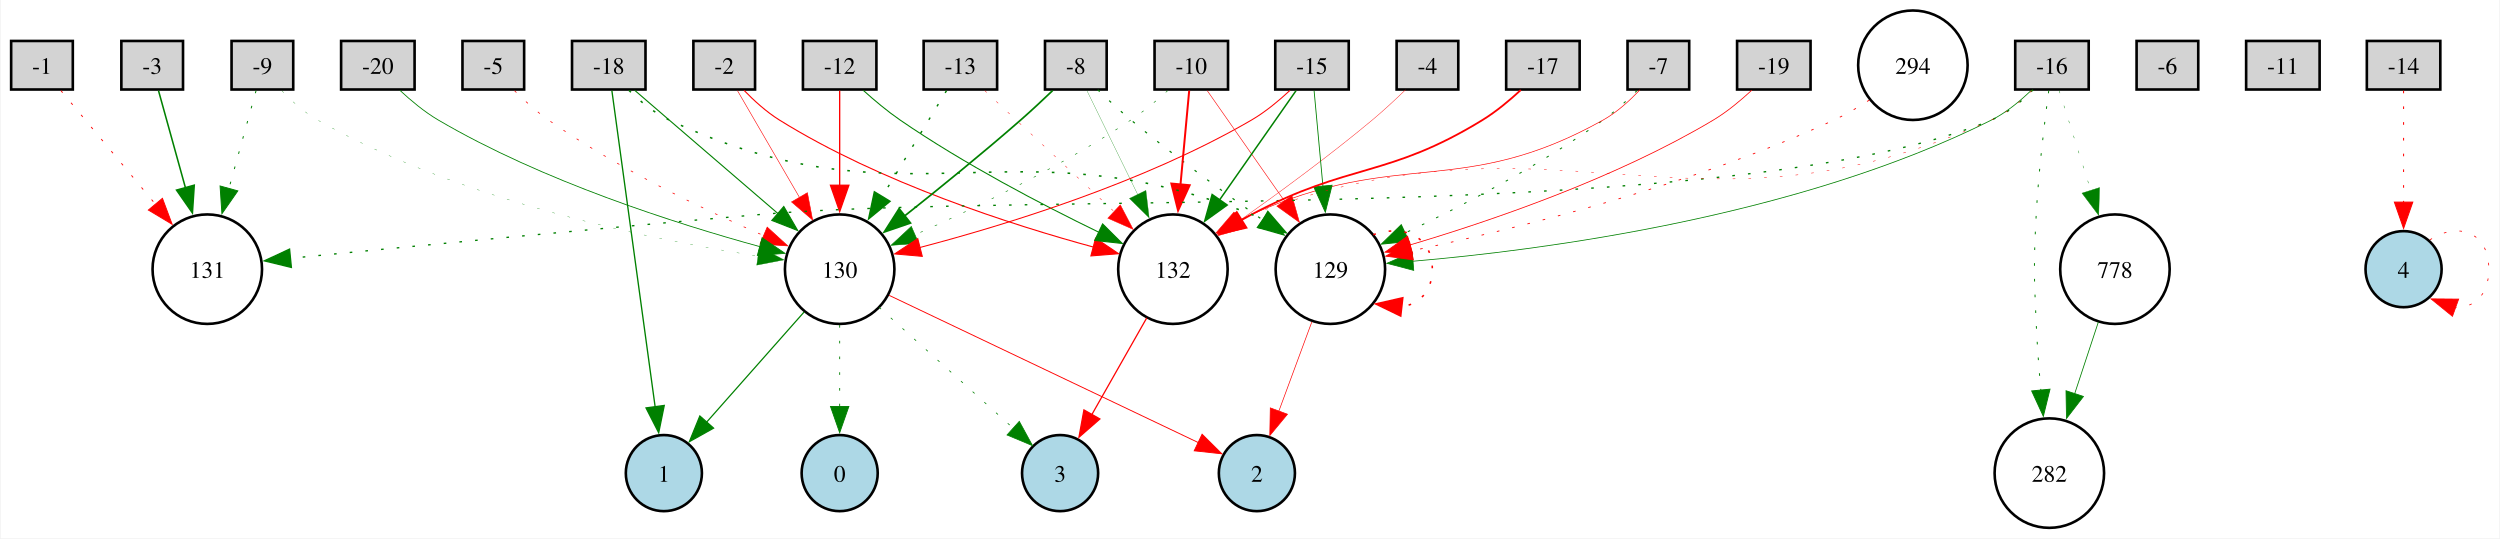
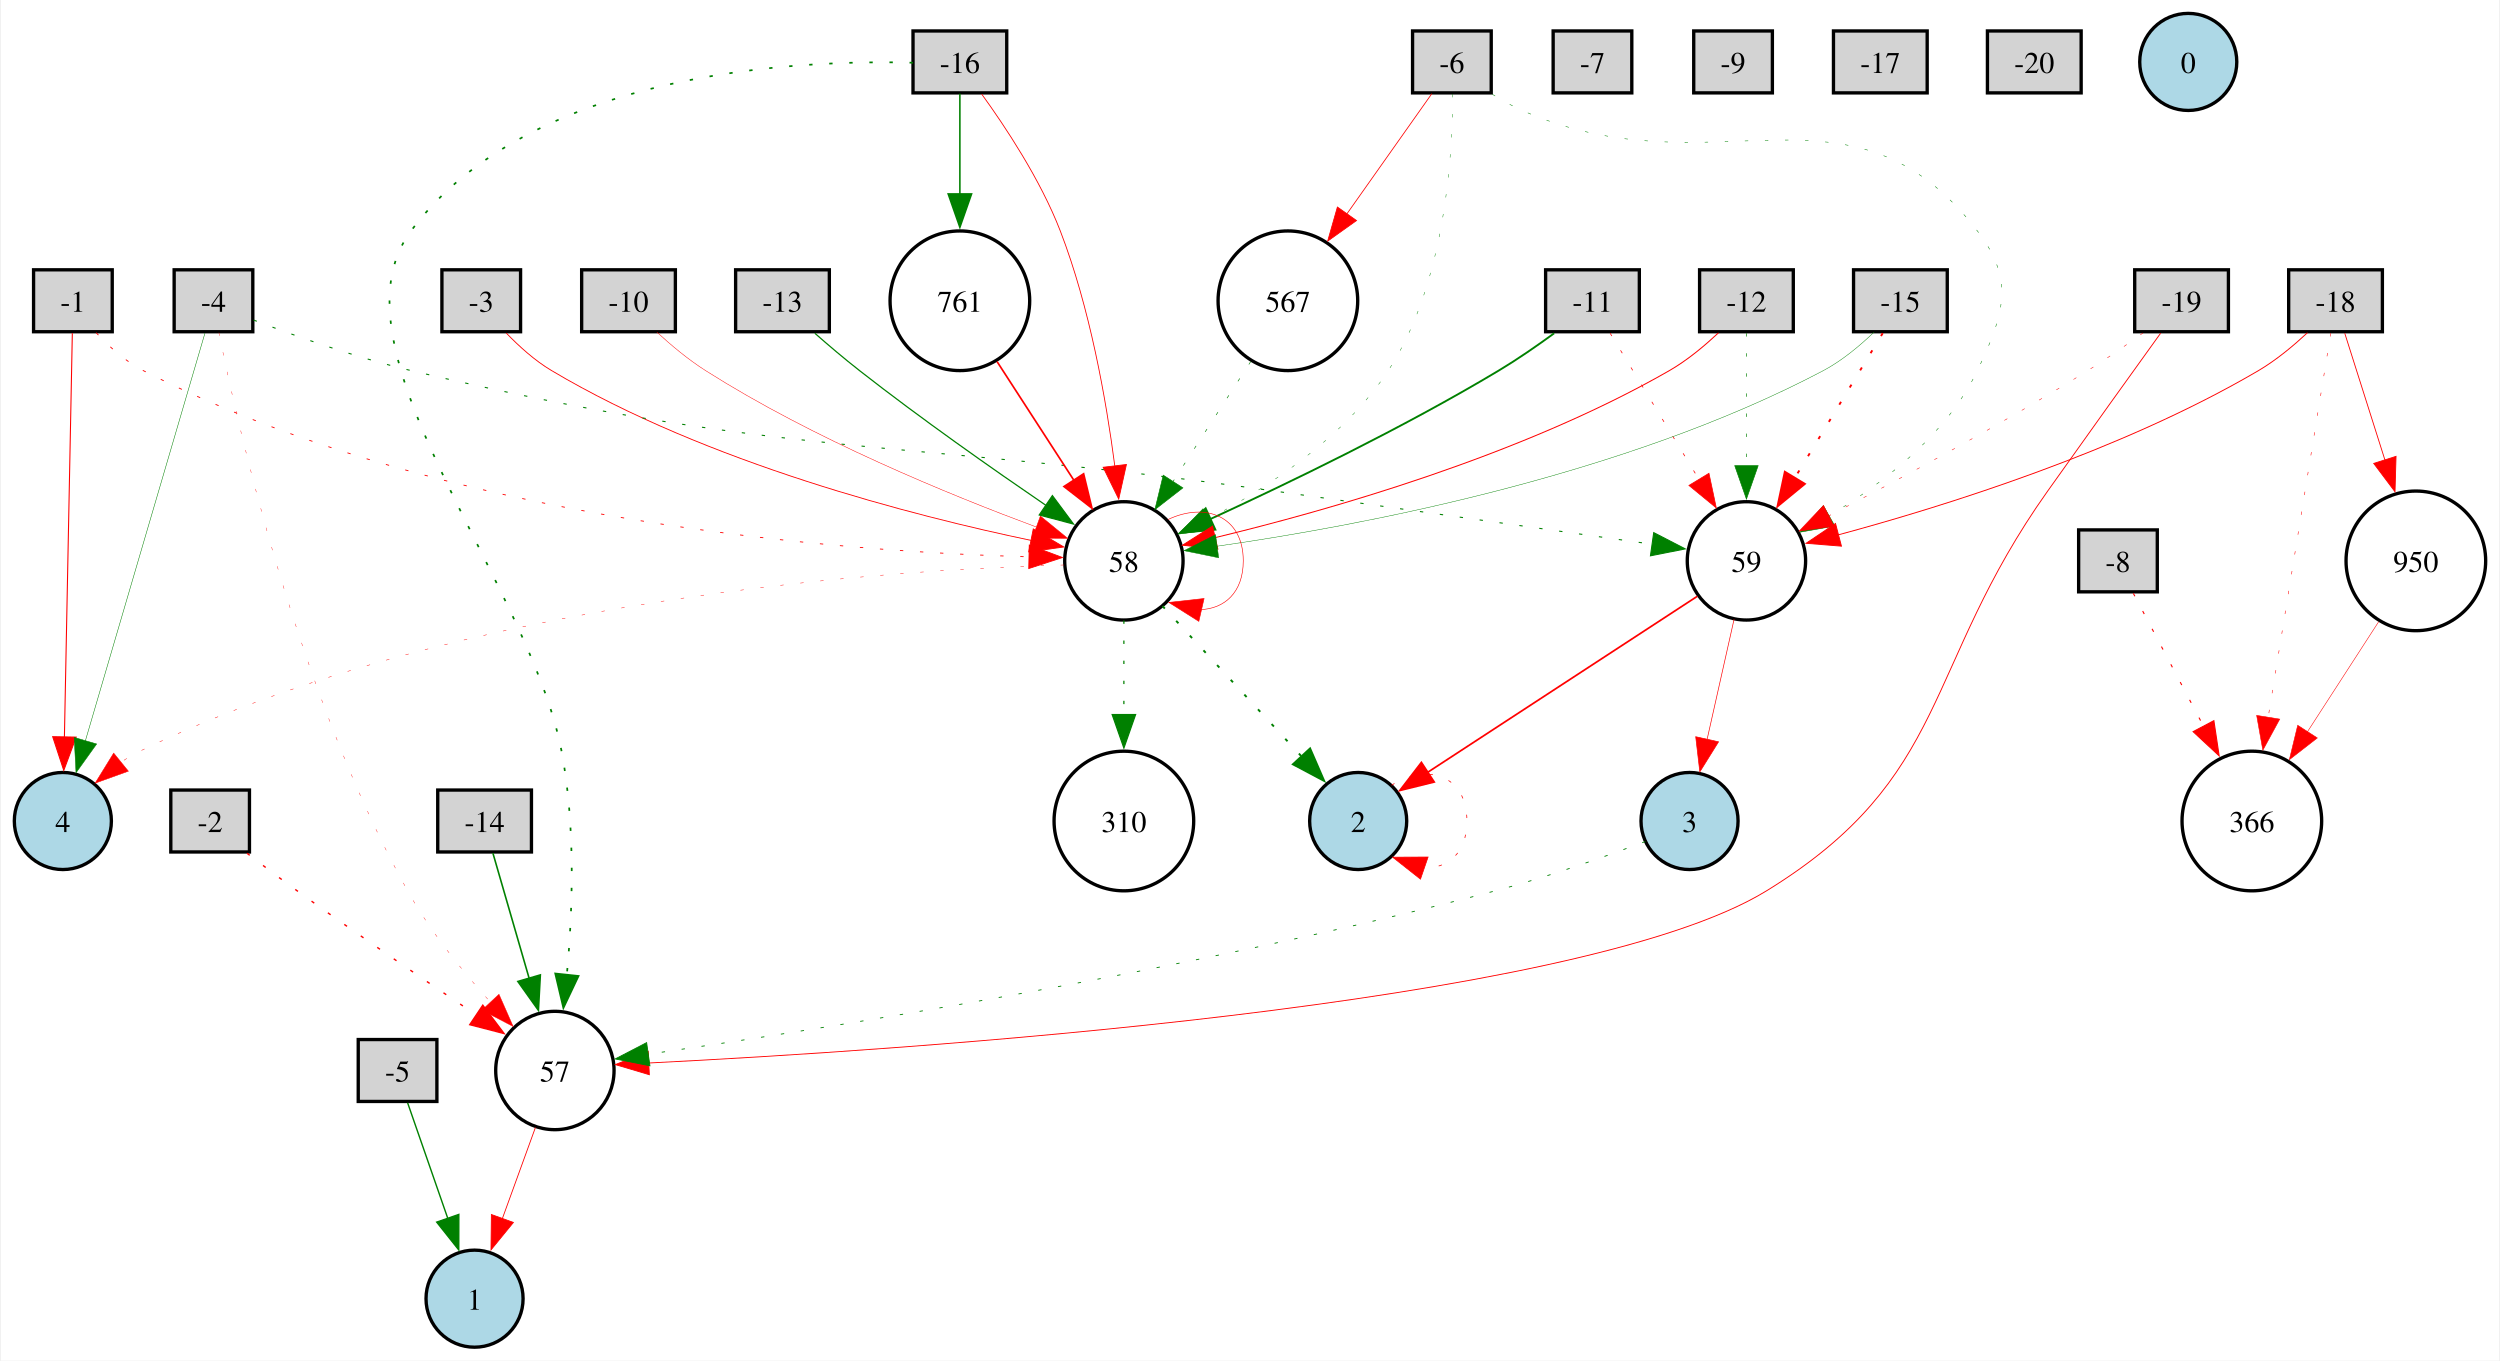
- <svg xmlns="http://www.w3.org/2000/svg" width="952pt" height="205pt" viewBox="0.00 0.00 952.25 205.16">
-   <g id="graph0" class="graph" transform="scale(1 1) rotate(0) translate(4 201.16)">
-     <polygon fill="white" stroke="none" points="-4,4 -4,-201.16 948.25,-201.16 948.25,4 -4,4" />
+ <svg xmlns="http://www.w3.org/2000/svg" width="746pt" height="406pt" viewBox="0.00 0.00 746.36 406.50">
+   <g id="graph0" class="graph" transform="scale(1 1) rotate(0) translate(4 402.5)">
+     <polygon fill="white" stroke="none" points="-4,4 -4,-402.5 742.36,-402.5 742.36,4 -4,4" />
    <g id="node1" class="node">
-       <polygon fill="lightgray" stroke="black" points="23.5,-185.55 0,-185.55 0,-167.05 23.5,-167.05 23.5,-185.55" />
-       <text text-anchor="middle" x="11.75" y="-173" font-family="Times,serif" font-size="9.00">-1</text>
+       <polygon fill="lightgray" stroke="black" points="29.25,-321.89 5.75,-321.89 5.75,-303.39 29.25,-303.39 29.25,-321.89" />
+       <text text-anchor="middle" x="17.5" y="-309.34" font-family="Times,serif" font-size="9.00">-1</text>
+     </g>
+     <g id="node25" class="node">
+       <ellipse fill="lightblue" stroke="black" cx="14.5" cy="-157.21" rx="14.5" ry="14.5" />
+       <text text-anchor="middle" x="14.5" y="-153.91" font-family="Times,serif" font-size="9.00">4</text>
+     </g>
+     <g id="edge29" class="edge">
+       <path fill="none" stroke="red" stroke-width="0.32" d="M17.33,-302.96C16.88,-279.96 15.64,-216.89 14.96,-182.08" />
+       <polygon fill="red" stroke="red" stroke-width="0.32" points="18.47,-182.27 14.77,-172.34 11.47,-182.4 18.47,-182.27" />
+     </g>
+     <g id="node32" class="node">
+       <ellipse fill="white" stroke="black" cx="331.5" cy="-234.93" rx="17.68" ry="17.68" />
+       <text text-anchor="middle" x="331.5" y="-231.63" font-family="Times,serif" font-size="9.00">58</text>
+     </g>
+     <g id="edge2" class="edge">
+       <path fill="none" stroke="red" stroke-width="0.26" stroke-dasharray="1,5" d="M24.44,-303.11C28.19,-299.06 33.14,-294.53 38.5,-291.79 127.56,-246.22 249.06,-237.61 303.32,-236.13" />
+       <polygon fill="red" stroke="red" stroke-width="0.26" points="303.23,-239.64 313.15,-235.93 303.08,-232.64 303.23,-239.64" />
+     </g>
+     <g id="node2" class="node">
+       <polygon fill="lightgray" stroke="black" points="70.25,-166.46 46.75,-166.46 46.75,-147.96 70.25,-147.96 70.25,-166.46" />
+       <text text-anchor="middle" x="58.5" y="-153.91" font-family="Times,serif" font-size="9.00">-2</text>
+     </g>
+     <g id="node31" class="node">
+       <ellipse fill="white" stroke="black" cx="161.5" cy="-82.67" rx="17.68" ry="17.68" />
+       <text text-anchor="middle" x="161.5" y="-79.37" font-family="Times,serif" font-size="9.00">57</text>
+     </g>
+     <g id="edge6" class="edge">
+       <path fill="none" stroke="red" stroke-width="0.42" stroke-dasharray="1,5" d="M69.53,-147.57C74.12,-144.04 79.52,-139.94 84.5,-136.35 102.21,-123.53 122.65,-109.59 138.02,-99.26" />
+       <polygon fill="red" stroke="red" stroke-width="0.42" points="139.96,-102.18 146.33,-93.71 136.07,-96.36 139.96,-102.18" />
+     </g>
+     <g id="node3" class="node">
+       <polygon fill="lightgray" stroke="black" points="151.25,-321.89 127.75,-321.89 127.75,-303.39 151.25,-303.39 151.25,-321.89" />
+       <text text-anchor="middle" x="139.5" y="-309.34" font-family="Times,serif" font-size="9.00">-3</text>
+     </g>
+     <g id="edge22" class="edge">
+       <path fill="none" stroke="red" stroke-width="0.26" d="M146.98,-302.99C150.71,-299.12 155.49,-294.76 160.5,-291.79 206.96,-264.15 268.77,-248.35 303.93,-241.01" />
+       <polygon fill="red" stroke="red" stroke-width="0.26" points="304.43,-244.48 313.55,-239.08 303.06,-237.62 304.43,-244.48" />
+     </g>
+     <g id="node4" class="node">
+       <polygon fill="lightgray" stroke="black" points="71.25,-321.89 47.75,-321.89 47.75,-303.39 71.25,-303.39 71.25,-321.89" />
+       <text text-anchor="middle" x="59.5" y="-309.34" font-family="Times,serif" font-size="9.00">-4</text>
+     </g>
+     <g id="edge30" class="edge">
+       <path fill="none" stroke="green" stroke-width="0.15" d="M56.95,-302.96C50.14,-279.74 31.36,-215.71 21.21,-181.11" />
+       <polygon fill="green" stroke="green" stroke-width="0.15" points="24.6,-180.22 18.43,-171.61 17.88,-182.19 24.6,-180.22" />
+     </g>
+     <g id="edge19" class="edge">
+       <path fill="none" stroke="red" stroke-width="0.11" stroke-dasharray="1,5" d="M61.12,-303.15C66.36,-276.98 84.46,-195.73 117.5,-136.35 124.19,-124.31 133.82,-112.4 142.36,-102.96" />
+       <polygon fill="red" stroke="red" stroke-width="0.11" points="144.8,-105.47 149.07,-95.78 139.68,-100.69 144.8,-105.47" />
+     </g>
+     <g id="node33" class="node">
+       <ellipse fill="white" stroke="black" cx="517.5" cy="-234.93" rx="17.68" ry="17.68" />
+       <text text-anchor="middle" x="517.5" y="-231.63" font-family="Times,serif" font-size="9.00">59</text>
+     </g>
+     <g id="edge16" class="edge">
+       <path fill="none" stroke="green" stroke-width="0.32" stroke-dasharray="1,5" d="M71.51,-306.87C83.3,-302.35 101.88,-295.71 118.5,-291.79 231.18,-265.2 261.84,-271.86 376.5,-255.79 415.79,-250.28 461.23,-243.87 489.67,-239.86" />
+       <polygon fill="green" stroke="green" stroke-width="0.32" points="489.8,-243.37 499.21,-238.51 488.82,-236.44 489.8,-243.37" />
+     </g>
+     <g id="node5" class="node">
+       <polygon fill="lightgray" stroke="black" points="126.25,-91.92 102.75,-91.92 102.75,-73.42 126.25,-73.42 126.25,-91.92" />
+       <text text-anchor="middle" x="114.5" y="-79.37" font-family="Times,serif" font-size="9.00">-5</text>
+     </g>
+     <g id="node22" class="node">
+       <ellipse fill="lightblue" stroke="black" cx="137.5" cy="-14.5" rx="14.5" ry="14.5" />
+       <text text-anchor="middle" x="137.5" y="-11.2" font-family="Times,serif" font-size="9.00">1</text>
+     </g>
+     <g id="edge32" class="edge">
+       <path fill="none" stroke="green" stroke-width="0.42" d="M117.5,-73.02C120.55,-64.24 125.41,-50.27 129.57,-38.3" />
+       <polygon fill="green" stroke="green" stroke-width="0.42" points="132.8,-39.67 132.78,-29.07 126.19,-37.37 132.8,-39.67" />
+     </g>
+     <g id="node6" class="node">
+       <polygon fill="lightgray" stroke="black" points="441.25,-393.25 417.75,-393.25 417.75,-374.75 441.25,-374.75 441.25,-393.25" />
+       <text text-anchor="middle" x="429.5" y="-380.7" font-family="Times,serif" font-size="9.00">-6</text>
+     </g>
+     <g id="node29" class="node">
+       <ellipse fill="white" stroke="black" cx="380.5" cy="-312.64" rx="20.86" ry="20.86" />
+       <text text-anchor="middle" x="380.5" y="-309.34" font-family="Times,serif" font-size="9.00">567</text>
+     </g>
+     <g id="edge35" class="edge">
+       <path fill="none" stroke="red" stroke-width="0.24" d="M423.49,-374.5C417.18,-365.56 406.95,-351.09 398.05,-338.49" />
+       <polygon fill="red" stroke="red" stroke-width="0.24" points="401.01,-336.61 392.38,-330.46 395.29,-340.65 401.01,-336.61" />
+     </g>
+     <g id="edge21" class="edge">
+       <path fill="none" stroke="green" stroke-width="0.13" stroke-dasharray="1,5" d="M429.72,-374.42C429.76,-357.28 427.79,-318.16 410.5,-291.79 397.32,-271.69 374.2,-256.61 356.36,-247.21" />
+       <polygon fill="green" stroke="green" stroke-width="0.13" points="358.28,-244.26 347.77,-242.91 355.14,-250.52 358.28,-244.26" />
+     </g>
+     <g id="edge23" class="edge">
+       <path fill="none" stroke="green" stroke-width="0.15" stroke-dasharray="1,5" d="M441.57,-374.34C444.41,-372.56 447.48,-370.83 450.5,-369.5 507.71,-344.3 548.36,-383.05 586.5,-333.5 597.81,-318.81 594.48,-308.52 586.5,-291.79 577.34,-272.6 558.02,-257.87 542.15,-248.37" />
+       <polygon fill="green" stroke="green" stroke-width="0.15" points="543.93,-245.35 533.5,-243.49 540.49,-251.45 543.93,-245.35" />
+     </g>
+     <g id="node7" class="node">
+       <polygon fill="lightgray" stroke="black" points="483.25,-393.25 459.75,-393.25 459.75,-374.75 483.25,-374.75 483.25,-393.25" />
+       <text text-anchor="middle" x="471.5" y="-380.7" font-family="Times,serif" font-size="9.00">-7</text>
+     </g>
+     <g id="node8" class="node">
+       <polygon fill="lightgray" stroke="black" points="640.25,-244.18 616.75,-244.18 616.75,-225.68 640.25,-225.68 640.25,-244.18" />
+       <text text-anchor="middle" x="628.5" y="-231.63" font-family="Times,serif" font-size="9.00">-8</text>
+     </g>
+     <g id="node26" class="node">
+       <ellipse fill="white" stroke="black" cx="668.5" cy="-157.21" rx="20.86" ry="20.86" />
+       <text text-anchor="middle" x="668.5" y="-153.91" font-family="Times,serif" font-size="9.00">366</text>
+     </g>
+     <g id="edge37" class="edge">
+       <path fill="none" stroke="red" stroke-width="0.33" stroke-dasharray="1,5" d="M633.08,-225.24C638.19,-215.58 646.68,-199.5 654.08,-185.5" />
+       <polygon fill="red" stroke="red" stroke-width="0.33" points="657.15,-187.18 658.72,-176.7 650.96,-183.91 657.15,-187.18" />
+     </g>
+     <g id="node9" class="node">
+       <polygon fill="lightgray" stroke="black" points="525.25,-393.25 501.75,-393.25 501.75,-374.75 525.25,-374.75 525.25,-393.25" />
+       <text text-anchor="middle" x="513.5" y="-380.7" font-family="Times,serif" font-size="9.00">-9</text>
+     </g>
+     <g id="node10" class="node">
+       <polygon fill="lightgray" stroke="black" points="197.5,-321.89 169.5,-321.89 169.5,-303.39 197.5,-303.39 197.5,-321.89" />
+       <text text-anchor="middle" x="183.5" y="-309.34" font-family="Times,serif" font-size="9.00">-10</text>
+     </g>
+     <g id="edge25" class="edge">
+       <path fill="none" stroke="red" stroke-width="0.14" d="M191.97,-303.27C196.12,-299.45 201.33,-295.07 206.5,-291.79 238.55,-271.41 279.29,-254.71 305.38,-245.03" />
+       <polygon fill="red" stroke="red" stroke-width="0.14" points="306.55,-248.33 314.75,-241.63 304.16,-241.75 306.55,-248.33" />
+     </g>
+     <g id="node11" class="node">
+       <polygon fill="lightgray" stroke="black" points="485.5,-321.89 457.5,-321.89 457.5,-303.39 485.5,-303.39 485.5,-321.89" />
+       <text text-anchor="middle" x="471.5" y="-309.34" font-family="Times,serif" font-size="9.00">-11</text>
+     </g>
+     <g id="edge1" class="edge">
+       <path fill="none" stroke="green" stroke-width="0.57" d="M460.05,-302.92C455.08,-299.3 449.12,-295.15 443.5,-291.79 414.89,-274.64 380.32,-257.98 357.23,-247.38" />
+       <polygon fill="green" stroke="green" stroke-width="0.57" points="358.83,-244.26 348.28,-243.31 355.93,-250.63 358.83,-244.26" />
+     </g>
+     <g id="edge24" class="edge">
+       <path fill="none" stroke="red" stroke-width="0.22" stroke-dasharray="1,5" d="M476.77,-302.96C483.22,-292.34 494.39,-273.96 503.4,-259.13" />
+       <polygon fill="red" stroke="red" stroke-width="0.22" points="506.3,-261.1 508.5,-250.74 500.31,-257.47 506.3,-261.1" />
+     </g>
+     <g id="node12" class="node">
+       <polygon fill="lightgray" stroke="black" points="531.5,-321.89 503.5,-321.89 503.5,-303.39 531.5,-303.39 531.5,-321.89" />
+       <text text-anchor="middle" x="517.5" y="-309.34" font-family="Times,serif" font-size="9.00">-12</text>
+     </g>
+     <g id="edge15" class="edge">
+       <path fill="none" stroke="red" stroke-width="0.3" d="M509.14,-303.06C505.02,-299.2 499.8,-294.83 494.5,-291.79 450.02,-266.25 392.01,-249.86 358.54,-241.82" />
+       <polygon fill="red" stroke="red" stroke-width="0.3" points="359.56,-238.47 349.02,-239.61 357.97,-245.29 359.56,-238.47" />
+     </g>
+     <g id="edge9" class="edge">
+       <path fill="none" stroke="green" stroke-width="0.2" stroke-dasharray="1,5" d="M517.5,-302.96C517.5,-293.3 517.5,-277.22 517.5,-263.22" />
+       <polygon fill="green" stroke="green" stroke-width="0.2" points="521,-263.38 517.5,-253.38 514,-263.38 521,-263.38" />
+     </g>
+     <g id="node13" class="node">
+       <polygon fill="lightgray" stroke="black" points="243.5,-321.89 215.5,-321.89 215.5,-303.39 243.5,-303.39 243.5,-321.89" />
+       <text text-anchor="middle" x="229.5" y="-309.34" font-family="Times,serif" font-size="9.00">-13</text>
+     </g>
+     <g id="edge4" class="edge">
+       <path fill="none" stroke="green" stroke-width="0.37" d="M239.17,-302.93C243.21,-299.38 248.01,-295.3 252.5,-291.79 270.74,-277.51 292.26,-262.4 308.23,-251.5" />
+       <polygon fill="green" stroke="green" stroke-width="0.37" points="310.14,-254.43 316.45,-245.93 306.21,-248.64 310.14,-254.43" />
+     </g>
+     <g id="node14" class="node">
+       <polygon fill="lightgray" stroke="black" points="154.5,-166.46 126.5,-166.46 126.5,-147.96 154.5,-147.96 154.5,-166.46" />
+       <text text-anchor="middle" x="140.5" y="-153.91" font-family="Times,serif" font-size="9.00">-14</text>
+     </g>
+     <g id="edge20" class="edge">
+       <path fill="none" stroke="green" stroke-width="0.48" d="M142.99,-147.6C145.66,-138.36 150.04,-123.23 153.87,-110" />
+       <polygon fill="green" stroke="green" stroke-width="0.48" points="157.16,-111.23 156.58,-100.65 150.44,-109.28 157.16,-111.23" />
+     </g>
+     <g id="node15" class="node">
+       <polygon fill="lightgray" stroke="black" points="577.5,-321.89 549.5,-321.89 549.5,-303.39 577.5,-303.39 577.5,-321.89" />
+       <text text-anchor="middle" x="563.5" y="-309.34" font-family="Times,serif" font-size="9.00">-15</text>
+     </g>
+     <g id="edge7" class="edge">
+       <path fill="none" stroke="green" stroke-width="0.13" d="M555.66,-303.29C551.49,-299.3 546.09,-294.75 540.5,-291.79 480.33,-259.95 400.61,-245.19 359.17,-239.29" />
+       <polygon fill="green" stroke="green" stroke-width="0.13" points="359.83,-235.85 349.45,-237.97 358.89,-242.78 359.83,-235.85" />
+     </g>
+     <g id="edge18" class="edge">
+       <path fill="none" stroke="red" stroke-width="0.57" stroke-dasharray="1,5" d="M558.22,-302.96C551.83,-292.44 540.81,-274.31 531.85,-259.55" />
+       <polygon fill="red" stroke="red" stroke-width="0.57" points="534.96,-257.93 526.77,-251.2 528.97,-261.56 534.96,-257.93" />
+     </g>
+     <g id="node16" class="node">
+       <polygon fill="lightgray" stroke="black" points="296.5,-393.25 268.5,-393.25 268.5,-374.75 296.5,-374.75 296.5,-393.25" />
+       <text text-anchor="middle" x="282.5" y="-380.7" font-family="Times,serif" font-size="9.00">-16</text>
+     </g>
+     <g id="node27" class="node">
+       <ellipse fill="white" stroke="black" cx="282.5" cy="-312.64" rx="20.86" ry="20.86" />
+       <text text-anchor="middle" x="282.5" y="-309.34" font-family="Times,serif" font-size="9.00">761</text>
+     </g>
+     <g id="edge38" class="edge">
+       <path fill="none" stroke="green" stroke-width="0.47" d="M282.5,-374.5C282.5,-366.95 282.5,-355.46 282.5,-344.49" />
+       <polygon fill="green" stroke="green" stroke-width="0.47" points="286,-344.57 282.5,-334.57 279,-344.57 286,-344.57" />
+     </g>
+     <g id="edge3" class="edge">
+       <path fill="none" stroke="green" stroke-width="0.52" stroke-dasharray="1,5" d="M268.46,-383.76C235.72,-384.67 154.32,-381.73 118.5,-333.5 92.41,-298.38 153.85,-228.65 163.5,-178.07 167.74,-155.83 166.82,-130.11 165.07,-111.14" />
+       <polygon fill="green" stroke="green" stroke-width="0.52" points="168.57,-110.91 164.04,-101.34 161.61,-111.65 168.57,-110.91" />
+     </g>
+     <g id="edge33" class="edge">
+       <path fill="none" stroke="red" stroke-width="0.25" d="M289.03,-374.37C295.92,-364.87 306.56,-348.88 312.5,-333.5 321.31,-310.68 326.19,-283.22 328.79,-263.25" />
+       <polygon fill="red" stroke="red" stroke-width="0.25" points="332.26,-263.73 329.96,-253.38 325.3,-262.9 332.26,-263.73" />
+     </g>
+     <g id="node17" class="node">
+       <polygon fill="lightgray" stroke="black" points="571.5,-393.25 543.5,-393.25 543.5,-374.75 571.5,-374.75 571.5,-393.25" />
+       <text text-anchor="middle" x="557.5" y="-380.7" font-family="Times,serif" font-size="9.00">-17</text>
+     </g>
+     <g id="node18" class="node">
+       <polygon fill="lightgray" stroke="black" points="707.5,-321.89 679.5,-321.89 679.5,-303.39 707.5,-303.39 707.5,-321.89" />
+       <text text-anchor="middle" x="693.5" y="-309.34" font-family="Times,serif" font-size="9.00">-18</text>
+     </g>
+     <g id="edge31" class="edge">
+       <path fill="none" stroke="red" stroke-width="0.16" stroke-dasharray="1,5" d="M692.08,-302.96C688.54,-281.2 679.15,-223.59 673.34,-187.96" />
+       <polygon fill="red" stroke="red" stroke-width="0.16" points="676.84,-187.65 671.78,-178.34 669.93,-188.77 676.84,-187.65" />
+     </g>
+     <g id="node30" class="node">
+       <ellipse fill="white" stroke="black" cx="717.5" cy="-234.93" rx="20.86" ry="20.86" />
+       <text text-anchor="middle" x="717.5" y="-231.63" font-family="Times,serif" font-size="9.00">950</text>
+     </g>
+     <g id="edge40" class="edge">
+       <path fill="none" stroke="red" stroke-width="0.26" d="M696.25,-302.96C699.2,-293.64 704.05,-278.35 708.37,-264.72" />
+       <polygon fill="red" stroke="red" stroke-width="0.26" points="711.58,-266.16 711.27,-255.57 704.91,-264.05 711.58,-266.16" />
+     </g>
+     <g id="edge10" class="edge">
+       <path fill="none" stroke="red" stroke-width="0.28" d="M685.12,-303.1C680.99,-299.25 675.77,-294.89 670.5,-291.79 629.53,-267.72 576.44,-251.18 544.78,-242.66" />
+       <polygon fill="red" stroke="red" stroke-width="0.28" points="545.88,-239.33 535.32,-240.18 544.11,-246.1 545.88,-239.33" />
+     </g>
+     <g id="node19" class="node">
+       <polygon fill="lightgray" stroke="black" points="661.5,-321.89 633.5,-321.89 633.5,-303.39 661.5,-303.39 661.5,-321.89" />
+       <text text-anchor="middle" x="647.5" y="-309.34" font-family="Times,serif" font-size="9.00">-19</text>
+     </g>
+     <g id="edge17" class="edge">
+       <path fill="none" stroke="red" stroke-width="0.27" d="M641.24,-302.95C633.34,-291.98 619.37,-272.52 607.5,-255.79 569.94,-202.86 578.78,-170.33 523.5,-136.35 467.29,-101.79 263.85,-88.63 189.2,-84.89" />
+       <polygon fill="red" stroke="red" stroke-width="0.27" points="189.72,-81.41 179.56,-84.43 189.38,-88.41 189.72,-81.41" />
+     </g>
+     <g id="edge11" class="edge">
+       <path fill="none" stroke="red" stroke-width="0.15" stroke-dasharray="1,5" d="M635.99,-303.03C631,-299.42 625.05,-295.26 619.5,-291.79 593.67,-275.63 562.85,-259.11 541.9,-248.27" />
+       <polygon fill="red" stroke="red" stroke-width="0.15" points="543.72,-245.27 533.22,-243.82 540.52,-251.5 543.72,-245.27" />
+     </g>
+     <g id="node20" class="node">
+       <polygon fill="lightgray" stroke="black" points="617.5,-393.25 589.5,-393.25 589.5,-374.75 617.5,-374.75 617.5,-393.25" />
+       <text text-anchor="middle" x="603.5" y="-380.7" font-family="Times,serif" font-size="9.00">-20</text>
+     </g>
+     <g id="node21" class="node">
+       <ellipse fill="lightblue" stroke="black" cx="649.5" cy="-384" rx="14.5" ry="14.5" />
+       <text text-anchor="middle" x="649.5" y="-380.7" font-family="Times,serif" font-size="9.00">0</text>
+     </g>
+     <g id="node23" class="node">
+       <ellipse fill="lightblue" stroke="black" cx="401.5" cy="-157.21" rx="14.5" ry="14.5" />
+       <text text-anchor="middle" x="401.5" y="-153.91" font-family="Times,serif" font-size="9.00">2</text>
+     </g>
+     <g id="edge8" class="edge">
+       <path fill="none" stroke="red" stroke-width="0.22" stroke-dasharray="1,5" d="M411.48,-167.9C422.06,-174.6 433.99,-171.04 433.99,-157.21 433.99,-147.48 428.09,-142.83 420.91,-143.26" />
+       <polygon fill="red" stroke="red" stroke-width="0.22" points="420.11,-139.83 411.79,-146.4 422.39,-146.45 420.11,-139.83" />
+     </g>
+     <g id="node24" class="node">
+       <ellipse fill="lightblue" stroke="black" cx="500.5" cy="-157.21" rx="14.5" ry="14.5" />
+       <text text-anchor="middle" x="500.5" y="-153.91" font-family="Times,serif" font-size="9.00">3</text>
+     </g>
+     <g id="edge28" class="edge">
+       <path fill="none" stroke="green" stroke-width="0.26" stroke-dasharray="1,5" d="M487.3,-151.08C475.65,-146.7 458.14,-140.47 442.5,-136.35 351.05,-112.26 240.08,-94.85 189.3,-87.52" />
+       <polygon fill="green" stroke="green" stroke-width="0.26" points="189.9,-84.07 179.51,-86.12 188.91,-91 189.9,-84.07" />
+     </g>
+     <g id="edge39" class="edge">
+       <path fill="none" stroke="red" stroke-width="0.51" d="M293.61,-294.46C300.41,-283.96 309.18,-270.4 316.58,-258.98" />
+       <polygon fill="red" stroke="red" stroke-width="0.51" points="319.47,-260.95 321.97,-250.65 313.6,-257.14 319.47,-260.95" />
    </g>
    <g id="node28" class="node">
-       <ellipse fill="white" stroke="black" cx="74.75" cy="-98.58" rx="20.86" ry="20.86" />
-       <text text-anchor="middle" x="74.75" y="-95.28" font-family="Times,serif" font-size="9.00">131</text>
-     </g>
-     <g id="edge25" class="edge">
-       <path fill="none" stroke="red" stroke-width="0.35" stroke-dasharray="1,5" d="M18.98,-166.61C27.76,-156.06 42.92,-137.83 55.23,-123.04" />
-       <polygon fill="red" stroke="red" stroke-width="0.35" points="57.66,-125.59 61.37,-115.66 52.28,-121.11 57.66,-125.59" />
-     </g>
-     <g id="node2" class="node">
-       <polygon fill="lightgray" stroke="black" points="283.5,-185.55 260,-185.55 260,-167.05 283.5,-167.05 283.5,-185.55" />
-       <text text-anchor="middle" x="271.75" y="-173" font-family="Times,serif" font-size="9.00">-2</text>
-     </g>
-     <g id="node27" class="node">
-       <ellipse fill="white" stroke="black" cx="315.75" cy="-98.58" rx="20.86" ry="20.86" />
-       <text text-anchor="middle" x="315.75" y="-95.28" font-family="Times,serif" font-size="9.00">130</text>
-     </g>
-     <g id="edge2" class="edge">
-       <path fill="none" stroke="red" stroke-width="0.22" d="M276.8,-166.61C282.54,-156.73 292.18,-140.13 300.44,-125.92" />
-       <polygon fill="red" stroke="red" stroke-width="0.22" points="303.45,-127.72 305.45,-117.31 297.4,-124.2 303.45,-127.72" />
-     </g>
-     <g id="node29" class="node">
-       <ellipse fill="white" stroke="black" cx="442.75" cy="-98.58" rx="20.86" ry="20.86" />
-       <text text-anchor="middle" x="442.75" y="-95.28" font-family="Times,serif" font-size="9.00">132</text>
+       <ellipse fill="white" stroke="black" cx="331.5" cy="-157.21" rx="20.86" ry="20.86" />
+       <text text-anchor="middle" x="331.5" y="-153.91" font-family="Times,serif" font-size="9.00">310</text>
+     </g>
+     <g id="edge36" class="edge">
+       <path fill="none" stroke="green" stroke-width="0.19" stroke-dasharray="1,5" d="M369.38,-294.46C362.51,-283.86 353.63,-270.13 346.19,-258.64" />
+       <polygon fill="green" stroke="green" stroke-width="0.19" points="349.13,-256.74 340.76,-250.24 343.26,-260.54 349.13,-256.74" />
+     </g>
+     <g id="edge41" class="edge">
+       <path fill="none" stroke="red" stroke-width="0.16" d="M706.38,-216.74C700.05,-206.97 692,-194.53 684.96,-183.64" />
+       <polygon fill="red" stroke="red" stroke-width="0.16" points="688.07,-182.02 679.7,-175.52 682.2,-185.82 688.07,-182.02" />
+     </g>
+     <g id="edge27" class="edge">
+       <path fill="none" stroke="red" stroke-width="0.25" d="M155.69,-65.65C152.7,-57.42 149.02,-47.26 145.74,-38.24" />
+       <polygon fill="red" stroke="red" stroke-width="0.25" points="149.11,-37.27 142.41,-29.06 142.53,-39.65 149.11,-37.27" />
+     </g>
+     <g id="edge12" class="edge">
+       <path fill="none" stroke="green" stroke-width="0.58" stroke-dasharray="1,5" d="M343.05,-221.42C354.37,-209.18 371.75,-190.38 384.61,-176.47" />
+       <polygon fill="green" stroke="green" stroke-width="0.58" points="387.13,-178.9 391.35,-169.18 381.99,-174.15 387.13,-178.9" />
+     </g>
+     <g id="edge14" class="edge">
+       <path fill="none" stroke="red" stroke-width="0.13" stroke-dasharray="1,5" d="M313.61,-233.7C266.15,-232.46 134.1,-224.73 37.5,-178.07 35.49,-177.1 33.52,-175.91 31.63,-174.59" />
+       <polygon fill="red" stroke="red" stroke-width="0.13" points="34.09,-172.09 24.12,-168.5 29.68,-177.52 34.09,-172.09" />
+     </g>
+     <g id="edge34" class="edge">
+       <path fill="none" stroke="green" stroke-width="0.37" stroke-dasharray="1,5" d="M331.5,-217.12C331.5,-208.83 331.5,-198.56 331.5,-188.93" />
+       <polygon fill="green" stroke="green" stroke-width="0.37" points="335,-189.02 331.5,-179.02 328,-189.02 335,-189.02" />
+     </g>
+     <g id="edge5" class="edge">
+       <path fill="none" stroke="red" stroke-width="0.18" d="M344.67,-247.27C355.67,-252.55 367.17,-248.44 367.17,-234.93 367.17,-225.43 361.49,-220.57 354.29,-220.36" />
+       <polygon fill="red" stroke="red" stroke-width="0.18" points="353.89,-216.86 344.93,-222.52 355.46,-223.68 353.89,-216.86" />
    </g>
    <g id="edge26" class="edge">
-       <path fill="none" stroke="red" stroke-width="0.42" d="M279.29,-166.74C283.03,-162.88 287.81,-158.52 292.75,-155.44 331.11,-131.55 381.26,-115.47 412.75,-106.92" />
-       <polygon fill="red" stroke="red" stroke-width="0.42" points="413.27,-110.4 422.05,-104.47 411.49,-103.63 413.27,-110.4" />
-     </g>
-     <g id="node3" class="node">
-       <polygon fill="lightgray" stroke="black" points="65.5,-185.55 42,-185.55 42,-167.05 65.5,-167.05 65.5,-185.55" />
-       <text text-anchor="middle" x="53.75" y="-173" font-family="Times,serif" font-size="9.00">-3</text>
-     </g>
-     <g id="edge22" class="edge">
-       <path fill="none" stroke="green" stroke-width="0.59" d="M56.16,-166.61C58.68,-157.54 62.76,-142.79 66.47,-129.44" />
-       <polygon fill="green" stroke="green" stroke-width="0.59" points="69.78,-130.59 69.08,-120.02 63.03,-128.72 69.78,-130.59" />
-     </g>
-     <g id="node4" class="node">
-       <polygon fill="lightgray" stroke="black" points="551.5,-185.55 528,-185.55 528,-167.05 551.5,-167.05 551.5,-185.55" />
-       <text text-anchor="middle" x="539.75" y="-173" font-family="Times,serif" font-size="9.00">-4</text>
-     </g>
-     <g id="edge14" class="edge">
-       <path fill="none" stroke="red" stroke-width="0.16" d="M531.39,-166.94C527.62,-163.29 523.06,-159.04 518.75,-155.44 502.46,-141.84 483.19,-127.7 468.13,-117.05" />
-       <polygon fill="red" stroke="red" stroke-width="0.16" points="470.21,-114.22 460.01,-111.35 466.19,-119.96 470.21,-114.22" />
-     </g>
-     <g id="node5" class="node">
-       <polygon fill="lightgray" stroke="black" points="195.5,-185.55 172,-185.55 172,-167.05 195.5,-167.05 195.5,-185.55" />
-       <text text-anchor="middle" x="183.75" y="-173" font-family="Times,serif" font-size="9.00">-5</text>
-     </g>
-     <g id="edge20" class="edge">
-       <path fill="none" stroke="red" stroke-width="0.28" stroke-dasharray="1,5" d="M191.84,-166.58C195.55,-162.87 200.15,-158.67 204.75,-155.44 230.86,-137.11 263.85,-121.32 287.05,-111.25" />
-       <polygon fill="red" stroke="red" stroke-width="0.28" points="288.13,-114.59 295.96,-107.46 285.39,-108.15 288.13,-114.59" />
-     </g>
-     <g id="node6" class="node">
-       <polygon fill="lightgray" stroke="black" points="833.5,-185.55 810,-185.55 810,-167.05 833.5,-167.05 833.5,-185.55" />
-       <text text-anchor="middle" x="821.75" y="-173" font-family="Times,serif" font-size="9.00">-6</text>
-     </g>
-     <g id="node7" class="node">
-       <polygon fill="lightgray" stroke="black" points="639.5,-185.55 616,-185.55 616,-167.05 639.5,-167.05 639.5,-185.55" />
-       <text text-anchor="middle" x="627.75" y="-173" font-family="Times,serif" font-size="9.00">-7</text>
-     </g>
-     <g id="node26" class="node">
-       <ellipse fill="white" stroke="black" cx="502.75" cy="-98.58" rx="20.86" ry="20.86" />
-       <text text-anchor="middle" x="502.75" y="-95.28" font-family="Times,serif" font-size="9.00">129</text>
-     </g>
-     <g id="edge12" class="edge">
-       <path fill="none" stroke="green" stroke-width="0.38" stroke-dasharray="1,5" d="M619.62,-166.64C615.9,-162.94 611.31,-158.73 606.75,-155.44 582.79,-138.15 552.83,-122.61 531.23,-112.35" />
-       <polygon fill="green" stroke="green" stroke-width="0.38" points="532.73,-109.18 522.18,-108.12 529.77,-115.52 532.73,-109.18" />
-     </g>
-     <g id="edge18" class="edge">
-       <path fill="none" stroke="red" stroke-width="0.25" d="M620.72,-166.93C616.95,-162.93 612.01,-158.38 606.75,-155.44 552.93,-125.34 528.97,-144.79 472.75,-119.44 471.18,-118.73 469.61,-117.95 468.04,-117.11" />
-       <polygon fill="red" stroke="red" stroke-width="0.25" points="470.04,-114.23 459.66,-112.11 466.45,-120.24 470.04,-114.23" />
-     </g>
-     <g id="node8" class="node">
-       <polygon fill="lightgray" stroke="black" points="417.5,-185.55 394,-185.55 394,-167.05 417.5,-167.05 417.5,-185.55" />
-       <text text-anchor="middle" x="405.75" y="-173" font-family="Times,serif" font-size="9.00">-8</text>
-     </g>
-     <g id="edge6" class="edge">
-       <path fill="none" stroke="green" stroke-width="0.46" stroke-dasharray="1,5" d="M414.11,-166.94C417.88,-163.29 422.44,-159.04 426.75,-155.44 442.88,-141.97 461.95,-127.96 476.94,-117.34" />
-       <polygon fill="green" stroke="green" stroke-width="0.46" points="478.95,-120.21 485.13,-111.6 474.93,-114.48 478.95,-120.21" />
-     </g>
-     <g id="edge9" class="edge">
-       <path fill="none" stroke="green" stroke-width="0.66" d="M396.9,-166.64C393.2,-163.1 388.83,-159.01 384.75,-155.44 370.43,-142.9 353.87,-129.46 340.56,-118.91" />
-       <polygon fill="green" stroke="green" stroke-width="0.66" points="342.74,-116.17 332.72,-112.73 338.4,-121.66 342.74,-116.17" />
-     </g>
-     <g id="edge37" class="edge">
-       <path fill="none" stroke="green" stroke-width="0.11" d="M409.99,-166.61C414.73,-156.93 422.62,-140.77 429.47,-126.75" />
-       <polygon fill="green" stroke="green" stroke-width="0.11" points="432.46,-128.61 433.71,-118.09 426.17,-125.53 432.46,-128.61" />
-     </g>
-     <g id="node9" class="node">
-       <polygon fill="lightgray" stroke="black" points="107.5,-185.55 84,-185.55 84,-167.05 107.5,-167.05 107.5,-185.55" />
-       <text text-anchor="middle" x="95.75" y="-173" font-family="Times,serif" font-size="9.00">-9</text>
-     </g>
-     <g id="edge28" class="edge">
-       <path fill="none" stroke="green" stroke-width="0.12" stroke-dasharray="1,5" d="M103.18,-166.55C106.9,-162.66 111.69,-158.31 116.75,-155.44 171.32,-124.52 244.14,-109.78 284.85,-103.54" />
-       <polygon fill="green" stroke="green" stroke-width="0.12" points="285.15,-107.03 294.54,-102.13 284.14,-100.11 285.15,-107.03" />
-     </g>
-     <g id="edge8" class="edge">
-       <path fill="none" stroke="green" stroke-width="0.37" stroke-dasharray="1,5" d="M93.34,-166.61C90.8,-157.45 86.65,-142.5 82.92,-129.04" />
-       <polygon fill="green" stroke="green" stroke-width="0.37" points="86.38,-128.41 80.33,-119.71 79.63,-130.28 86.38,-128.41" />
-     </g>
-     <g id="node10" class="node">
-       <polygon fill="lightgray" stroke="black" points="463.75,-185.55 435.75,-185.55 435.75,-167.05 463.75,-167.05 463.75,-185.55" />
-       <text text-anchor="middle" x="449.75" y="-173" font-family="Times,serif" font-size="9.00">-10</text>
-     </g>
-     <g id="edge36" class="edge">
-       <path fill="none" stroke="red" stroke-width="0.22" d="M455.83,-166.61C463.01,-156.35 475.27,-138.83 485.46,-124.28" />
-       <polygon fill="red" stroke="red" stroke-width="0.22" points="488.1,-126.61 490.97,-116.41 482.37,-122.59 488.1,-126.61" />
-     </g>
-     <g id="edge3" class="edge">
-       <path fill="none" stroke="green" stroke-width="0.22" stroke-dasharray="1,5" d="M440.77,-166.63C436.68,-162.93 431.66,-158.72 426.75,-155.44 400.23,-137.71 367.31,-121.82 344.23,-111.57" />
-       <polygon fill="green" stroke="green" stroke-width="0.22" points="345.87,-108.46 335.3,-107.66 343.06,-114.88 345.87,-108.46" />
-     </g>
-     <g id="edge24" class="edge">
-       <path fill="none" stroke="red" stroke-width="0.76" d="M448.95,-166.61C448.14,-157.84 446.83,-143.76 445.63,-130.77" />
-       <polygon fill="red" stroke="red" stroke-width="0.76" points="449.13,-130.57 444.72,-120.93 442.16,-131.21 449.13,-130.57" />
-     </g>
-     <g id="node11" class="node">
-       <polygon fill="lightgray" stroke="black" points="879.75,-185.55 851.75,-185.55 851.75,-167.05 879.75,-167.05 879.75,-185.55" />
-       <text text-anchor="middle" x="865.75" y="-173" font-family="Times,serif" font-size="9.00">-11</text>
-     </g>
-     <g id="node12" class="node">
-       <polygon fill="lightgray" stroke="black" points="329.75,-185.55 301.75,-185.55 301.75,-167.05 329.75,-167.05 329.75,-185.55" />
-       <text text-anchor="middle" x="315.75" y="-173" font-family="Times,serif" font-size="9.00">-12</text>
-     </g>
-     <g id="edge1" class="edge">
-       <path fill="none" stroke="red" stroke-width="0.51" d="M315.75,-166.61C315.75,-157.75 315.75,-143.48 315.75,-130.38" />
-       <polygon fill="red" stroke="red" stroke-width="0.51" points="319.25,-130.56 315.75,-120.56 312.25,-130.56 319.25,-130.56" />
-     </g>
-     <g id="edge15" class="edge">
-       <path fill="none" stroke="green" stroke-width="0.4" d="M324.77,-166.7C328.87,-163.01 333.88,-158.79 338.75,-155.44 363.09,-138.69 393,-123.09 414.49,-112.66" />
-       <polygon fill="green" stroke="green" stroke-width="0.4" points="415.95,-115.84 423.46,-108.37 412.93,-109.52 415.95,-115.84" />
-     </g>
-     <g id="node13" class="node">
-       <polygon fill="lightgray" stroke="black" points="375.75,-185.55 347.75,-185.55 347.75,-167.05 375.75,-167.05 375.75,-185.55" />
-       <text text-anchor="middle" x="361.75" y="-173" font-family="Times,serif" font-size="9.00">-13</text>
-     </g>
-     <g id="edge31" class="edge">
-       <path fill="none" stroke="green" stroke-width="0.54" stroke-dasharray="1,5" d="M356.47,-166.61C350.47,-156.73 340.39,-140.13 331.75,-125.92" />
-       <polygon fill="green" stroke="green" stroke-width="0.54" points="334.95,-124.45 326.77,-117.72 328.97,-128.08 334.95,-124.45" />
-     </g>
-     <g id="edge11" class="edge">
-       <path fill="none" stroke="red" stroke-width="0.17" stroke-dasharray="1,5" d="M371.04,-166.61C383.08,-155.36 404.44,-135.39 420.73,-120.16" />
-       <polygon fill="red" stroke="red" stroke-width="0.17" points="422.7,-123.11 427.62,-113.73 417.92,-118 422.7,-123.11" />
-     </g>
-     <g id="node14" class="node">
-       <polygon fill="lightgray" stroke="black" points="925.75,-185.55 897.75,-185.55 897.75,-167.05 925.75,-167.05 925.75,-185.55" />
-       <text text-anchor="middle" x="911.75" y="-173" font-family="Times,serif" font-size="9.00">-14</text>
-     </g>
-     <g id="node25" class="node">
-       <ellipse fill="lightblue" stroke="black" cx="911.75" cy="-98.58" rx="14.5" ry="14.5" />
-       <text text-anchor="middle" x="911.75" y="-95.28" font-family="Times,serif" font-size="9.00">4</text>
-     </g>
-     <g id="edge45" class="edge">
-       <path fill="none" stroke="red" stroke-width="0.39" stroke-dasharray="1,5" d="M911.75,-166.61C911.75,-156.27 911.75,-138.57 911.75,-123.95" />
-       <polygon fill="red" stroke="red" stroke-width="0.39" points="915.25,-124.13 911.75,-114.13 908.25,-124.13 915.25,-124.13" />
-     </g>
-     <g id="node15" class="node">
-       <polygon fill="lightgray" stroke="black" points="509.75,-185.55 481.75,-185.55 481.75,-167.05 509.75,-167.05 509.75,-185.55" />
-       <text text-anchor="middle" x="495.75" y="-173" font-family="Times,serif" font-size="9.00">-15</text>
-     </g>
-     <g id="edge29" class="edge">
-       <path fill="none" stroke="green" stroke-width="0.33" d="M496.55,-166.61C497.38,-157.66 498.72,-143.19 499.94,-129.98" />
-       <polygon fill="green" stroke="green" stroke-width="0.33" points="503.4,-130.57 500.83,-120.29 496.43,-129.93 503.4,-130.57" />
-     </g>
-     <g id="edge7" class="edge">
-       <path fill="none" stroke="red" stroke-width="0.39" d="M487.38,-166.74C483.26,-162.88 478.04,-158.52 472.75,-155.44 431.69,-131.54 378.7,-115.32 345.98,-106.75" />
-       <polygon fill="red" stroke="red" stroke-width="0.39" points="347.24,-103.46 336.68,-104.39 345.51,-110.25 347.24,-103.46" />
-     </g>
-     <g id="edge21" class="edge">
-       <path fill="none" stroke="green" stroke-width="0.57" d="M489.67,-166.61C482.55,-156.45 470.46,-139.16 460.33,-124.69" />
-       <polygon fill="green" stroke="green" stroke-width="0.57" points="463.43,-123.02 454.83,-116.84 457.7,-127.04 463.43,-123.02" />
-     </g>
-     <g id="node16" class="node">
-       <polygon fill="lightgray" stroke="black" points="791.75,-185.55 763.75,-185.55 763.75,-167.05 791.75,-167.05 791.75,-185.55" />
-       <text text-anchor="middle" x="777.75" y="-173" font-family="Times,serif" font-size="9.00">-16</text>
-     </g>
-     <g id="edge16" class="edge">
-       <path fill="none" stroke="green" stroke-width="0.3" d="M769.96,-166.84C765.82,-162.82 760.41,-158.28 754.75,-155.44 681.21,-118.53 583.53,-105.83 534.16,-101.6" />
-       <polygon fill="green" stroke="green" stroke-width="0.3" points="534.52,-98.12 524.28,-100.81 533.97,-105.09 534.52,-98.12" />
-     </g>
-     <g id="edge38" class="edge">
-       <path fill="none" stroke="green" stroke-width="0.52" stroke-dasharray="1,5" d="M770.53,-166.91C766.37,-162.69 760.79,-157.95 754.75,-155.44 658.25,-115.27 389.9,-128.34 285.75,-119.44 222.08,-114 147.69,-106.8 106.43,-102.73" />
-       <polygon fill="green" stroke="green" stroke-width="0.52" points="106.79,-99.25 96.49,-101.75 106.1,-106.22 106.79,-99.25" />
-     </g>
-     <g id="edge32" class="edge">
-       <path fill="none" stroke="red" stroke-width="0.18" stroke-dasharray="1,5" d="M770.07,-166.62C765.95,-162.54 760.53,-158.02 754.75,-155.44 639.36,-103.96 591.18,-163.46 472.75,-119.44 470.95,-118.77 469.15,-117.97 467.37,-117.09" />
-       <polygon fill="red" stroke="red" stroke-width="0.18" points="469.47,-114.26 459.06,-112.29 465.97,-120.33 469.47,-114.26" />
-     </g>
-     <g id="node31" class="node">
-       <ellipse fill="white" stroke="black" cx="801.75" cy="-98.58" rx="20.86" ry="20.86" />
-       <text text-anchor="middle" x="801.75" y="-95.28" font-family="Times,serif" font-size="9.00">778</text>
-     </g>
-     <g id="edge43" class="edge">
-       <path fill="none" stroke="green" stroke-width="0.16" stroke-dasharray="1,5" d="M780.5,-166.61C783.46,-157.3 788.3,-142 792.62,-128.37" />
-       <polygon fill="green" stroke="green" stroke-width="0.16" points="795.88,-129.67 795.57,-119.08 789.21,-127.56 795.88,-129.67" />
-     </g>
-     <g id="node32" class="node">
-       <ellipse fill="white" stroke="black" cx="776.75" cy="-20.86" rx="20.86" ry="20.86" />
-       <text text-anchor="middle" x="776.75" y="-17.56" font-family="Times,serif" font-size="9.00">282</text>
-     </g>
-     <g id="edge40" class="edge">
-       <path fill="none" stroke="green" stroke-width="0.37" stroke-dasharray="1,5" d="M776.53,-166.61C775.05,-155.65 772.65,-136.19 771.75,-119.44 770.76,-100.92 770.92,-96.24 771.75,-77.72 772.12,-69.47 772.79,-60.55 773.53,-52.32" />
-       <polygon fill="green" stroke="green" stroke-width="0.37" points="776.99,-52.84 774.46,-42.55 770.03,-52.17 776.99,-52.84" />
-     </g>
-     <g id="node17" class="node">
-       <polygon fill="lightgray" stroke="black" points="597.75,-185.55 569.75,-185.55 569.75,-167.05 597.75,-167.05 597.75,-185.55" />
-       <text text-anchor="middle" x="583.75" y="-173" font-family="Times,serif" font-size="9.00">-17</text>
-     </g>
-     <g id="edge19" class="edge">
-       <path fill="none" stroke="red" stroke-width="0.7" d="M575.32,-166.85C571.18,-163.02 565.97,-158.64 560.75,-155.44 524.73,-133.34 510.1,-139.2 472.75,-119.44 471.37,-118.71 469.97,-117.93 468.58,-117.12" />
-       <polygon fill="red" stroke="red" stroke-width="0.7" points="470.77,-114.37 460.43,-112.08 467.09,-120.32 470.77,-114.37" />
-     </g>
-     <g id="node18" class="node">
-       <polygon fill="lightgray" stroke="black" points="241.75,-185.55 213.75,-185.55 213.75,-167.05 241.75,-167.05 241.75,-185.55" />
-       <text text-anchor="middle" x="227.75" y="-173" font-family="Times,serif" font-size="9.00">-18</text>
-     </g>
-     <g id="node22" class="node">
-       <ellipse fill="lightblue" stroke="black" cx="248.75" cy="-20.86" rx="14.5" ry="14.5" />
-       <text text-anchor="middle" x="248.75" y="-17.56" font-family="Times,serif" font-size="9.00">1</text>
-     </g>
-     <g id="edge42" class="edge">
-       <path fill="none" stroke="green" stroke-width="0.51" d="M228.94,-166.61C232.09,-143.61 240.72,-80.54 245.48,-45.73" />
-       <polygon fill="green" stroke="green" stroke-width="0.51" points="248.89,-46.64 246.78,-36.26 241.96,-45.7 248.89,-46.64" />
+       <path fill="none" stroke="red" stroke-width="0.52" d="M502.8,-224.34C482.43,-211.03 445.48,-186.92 422.28,-171.77" />
+       <polygon fill="red" stroke="red" stroke-width="0.52" points="424.22,-168.86 413.93,-166.32 420.39,-174.72 424.22,-168.86" />
    </g>
    <g id="edge13" class="edge">
-       <path fill="none" stroke="green" stroke-width="0.59" stroke-dasharray="1,5" d="M235.47,-166.7C239.6,-162.65 245.01,-158.12 250.75,-155.44 341.33,-113.18 379.66,-155.84 472.75,-119.44 474.24,-118.86 475.73,-118.19 477.21,-117.47" />
-       <polygon fill="green" stroke="green" stroke-width="0.59" points="478.93,-120.52 485.85,-112.49 475.44,-114.45 478.93,-120.52" />
-     </g>
-     <g id="edge30" class="edge">
-       <path fill="none" stroke="green" stroke-width="0.42" d="M237.59,-166.79C241.67,-163.27 246.43,-159.16 250.75,-155.44 264.49,-143.6 279.88,-130.38 292.23,-119.77" />
-       <polygon fill="green" stroke="green" stroke-width="0.42" points="294.45,-122.47 299.76,-113.3 289.89,-117.16 294.45,-122.47" />
-     </g>
-     <g id="node19" class="node">
-       <polygon fill="lightgray" stroke="black" points="685.75,-185.55 657.75,-185.55 657.75,-167.05 685.75,-167.05 685.75,-185.55" />
-       <text text-anchor="middle" x="671.75" y="-173" font-family="Times,serif" font-size="9.00">-19</text>
-     </g>
-     <g id="edge27" class="edge">
-       <path fill="none" stroke="red" stroke-width="0.3" d="M663.35,-166.79C659.22,-162.95 654,-158.58 648.75,-155.44 611.45,-133.14 563.69,-116.88 533.15,-107.83" />
-       <polygon fill="red" stroke="red" stroke-width="0.3" points="534.13,-104.47 523.55,-105.06 532.18,-111.2 534.13,-104.47" />
-     </g>
-     <g id="node20" class="node">
-       <polygon fill="lightgray" stroke="black" points="153.75,-185.55 125.75,-185.55 125.75,-167.05 153.75,-167.05 153.75,-185.55" />
-       <text text-anchor="middle" x="139.75" y="-173" font-family="Times,serif" font-size="9.00">-20</text>
-     </g>
-     <g id="edge4" class="edge">
-       <path fill="none" stroke="green" stroke-width="0.32" d="M148.13,-166.76C152.26,-162.91 157.47,-158.54 162.75,-155.44 202.4,-132.15 253.41,-115.91 285.35,-107.16" />
-       <polygon fill="green" stroke="green" stroke-width="0.32" points="286.18,-110.56 294.94,-104.6 284.37,-103.8 286.18,-110.56" />
-     </g>
-     <g id="node21" class="node">
-       <ellipse fill="lightblue" stroke="black" cx="315.75" cy="-20.86" rx="14.5" ry="14.5" />
-       <text text-anchor="middle" x="315.75" y="-17.56" font-family="Times,serif" font-size="9.00">0</text>
-     </g>
-     <g id="node23" class="node">
-       <ellipse fill="lightblue" stroke="black" cx="474.75" cy="-20.86" rx="14.5" ry="14.5" />
-       <text text-anchor="middle" x="474.75" y="-17.56" font-family="Times,serif" font-size="9.00">2</text>
-     </g>
-     <g id="node24" class="node">
-       <ellipse fill="lightblue" stroke="black" cx="399.75" cy="-20.86" rx="14.5" ry="14.5" />
-       <text text-anchor="middle" x="399.75" y="-17.56" font-family="Times,serif" font-size="9.00">3</text>
-     </g>
-     <g id="edge17" class="edge">
-       <path fill="none" stroke="red" stroke-width="0.3" stroke-dasharray="1,5" d="M921.73,-109.73C932.31,-116.72 944.25,-113 944.25,-98.58 944.25,-88.44 938.35,-83.59 931.16,-84.03" />
-       <polygon fill="red" stroke="red" stroke-width="0.3" points="930.38,-80.6 922.16,-87.27 932.75,-87.18 930.38,-80.6" />
-     </g>
-     <g id="edge23" class="edge">
-       <path fill="none" stroke="red" stroke-width="0.26" d="M495.68,-78.47C491.85,-68.11 487.1,-55.25 483.09,-44.4" />
-       <polygon fill="red" stroke="red" stroke-width="0.26" points="486.41,-43.3 479.66,-35.14 479.85,-45.73 486.41,-43.3" />
-     </g>
-     <g id="edge35" class="edge">
-       <path fill="none" stroke="red" stroke-width="0.6" stroke-dasharray="1,5" d="M519.12,-111.73C530.45,-115.71 541.61,-111.33 541.61,-98.58 541.61,-90.01 536.57,-85.22 529.83,-84.21" />
-       <polygon fill="red" stroke="red" stroke-width="0.6" points="529.56,-80.72 520.02,-85.33 530.35,-87.67 529.56,-80.72" />
-     </g>
-     <g id="edge5" class="edge">
-       <path fill="none" stroke="green" stroke-width="0.34" stroke-dasharray="1,5" d="M315.75,-77.29C315.75,-67.64 315.75,-56.03 315.75,-45.93" />
-       <polygon fill="green" stroke="green" stroke-width="0.34" points="319.25,-46.26 315.75,-36.26 312.25,-46.26 319.25,-46.26" />
-     </g>
-     <g id="edge39" class="edge">
-       <path fill="none" stroke="green" stroke-width="0.47" d="M302.19,-82.26C291.4,-70.06 276.27,-52.96 264.86,-40.07" />
-       <polygon fill="green" stroke="green" stroke-width="0.47" points="267.7,-38 258.46,-32.83 262.46,-42.64 267.7,-38" />
-     </g>
-     <g id="edge34" class="edge">
-       <path fill="none" stroke="red" stroke-width="0.35" d="M334.61,-88.6C364.16,-74.53 421.2,-47.36 452.63,-32.39" />
-       <polygon fill="red" stroke="red" stroke-width="0.35" points="453.87,-35.68 461.4,-28.22 450.86,-29.36 453.87,-35.68" />
-     </g>
-     <g id="edge33" class="edge">
-       <path fill="none" stroke="green" stroke-width="0.29" stroke-dasharray="1,5" d="M330.77,-84.04C345.1,-71.12 366.71,-51.65 381.91,-37.94" />
-       <polygon fill="green" stroke="green" stroke-width="0.29" points="384.2,-40.59 389.28,-31.3 379.51,-35.39 384.2,-40.59" />
-     </g>
-     <g id="edge10" class="edge">
-       <path fill="none" stroke="red" stroke-width="0.48" d="M432.78,-80.02C426.5,-68.96 418.35,-54.62 411.73,-42.95" />
-       <polygon fill="red" stroke="red" stroke-width="0.48" points="414.92,-41.49 406.94,-34.53 408.84,-44.95 414.92,-41.49" />
-     </g>
-     <g id="node30" class="node">
-       <ellipse fill="white" stroke="black" cx="724.75" cy="-176.3" rx="20.86" ry="20.86" />
-       <text text-anchor="middle" x="724.75" y="-173" font-family="Times,serif" font-size="9.00">294</text>
-     </g>
-     <g id="edge41" class="edge">
-       <path fill="none" stroke="red" stroke-width="0.33" stroke-dasharray="1,5" d="M708.14,-163.02C703.91,-160.27 699.28,-157.54 694.75,-155.44 640.48,-130.29 572.29,-113.69 533.5,-105.52" />
-       <polygon fill="red" stroke="red" stroke-width="0.33" points="534.36,-102.13 523.86,-103.54 532.95,-108.98 534.36,-102.13" />
-     </g>
-     <g id="edge44" class="edge">
-       <path fill="none" stroke="green" stroke-width="0.31" d="M795.44,-78.47C792.71,-70.2 789.45,-60.32 786.42,-51.15" />
-       <polygon fill="green" stroke="green" stroke-width="0.31" points="789.75,-50.06 783.29,-41.67 783.1,-52.26 789.75,-50.06" />
+       <path fill="none" stroke="red" stroke-width="0.2" d="M513.81,-217.5C511.44,-206.97 508.34,-193.16 505.73,-181.51" />
+       <polygon fill="red" stroke="red" stroke-width="0.2" points="509.17,-180.87 503.57,-171.88 502.34,-182.4 509.17,-180.87" />
    </g>
  </g>
</svg>
